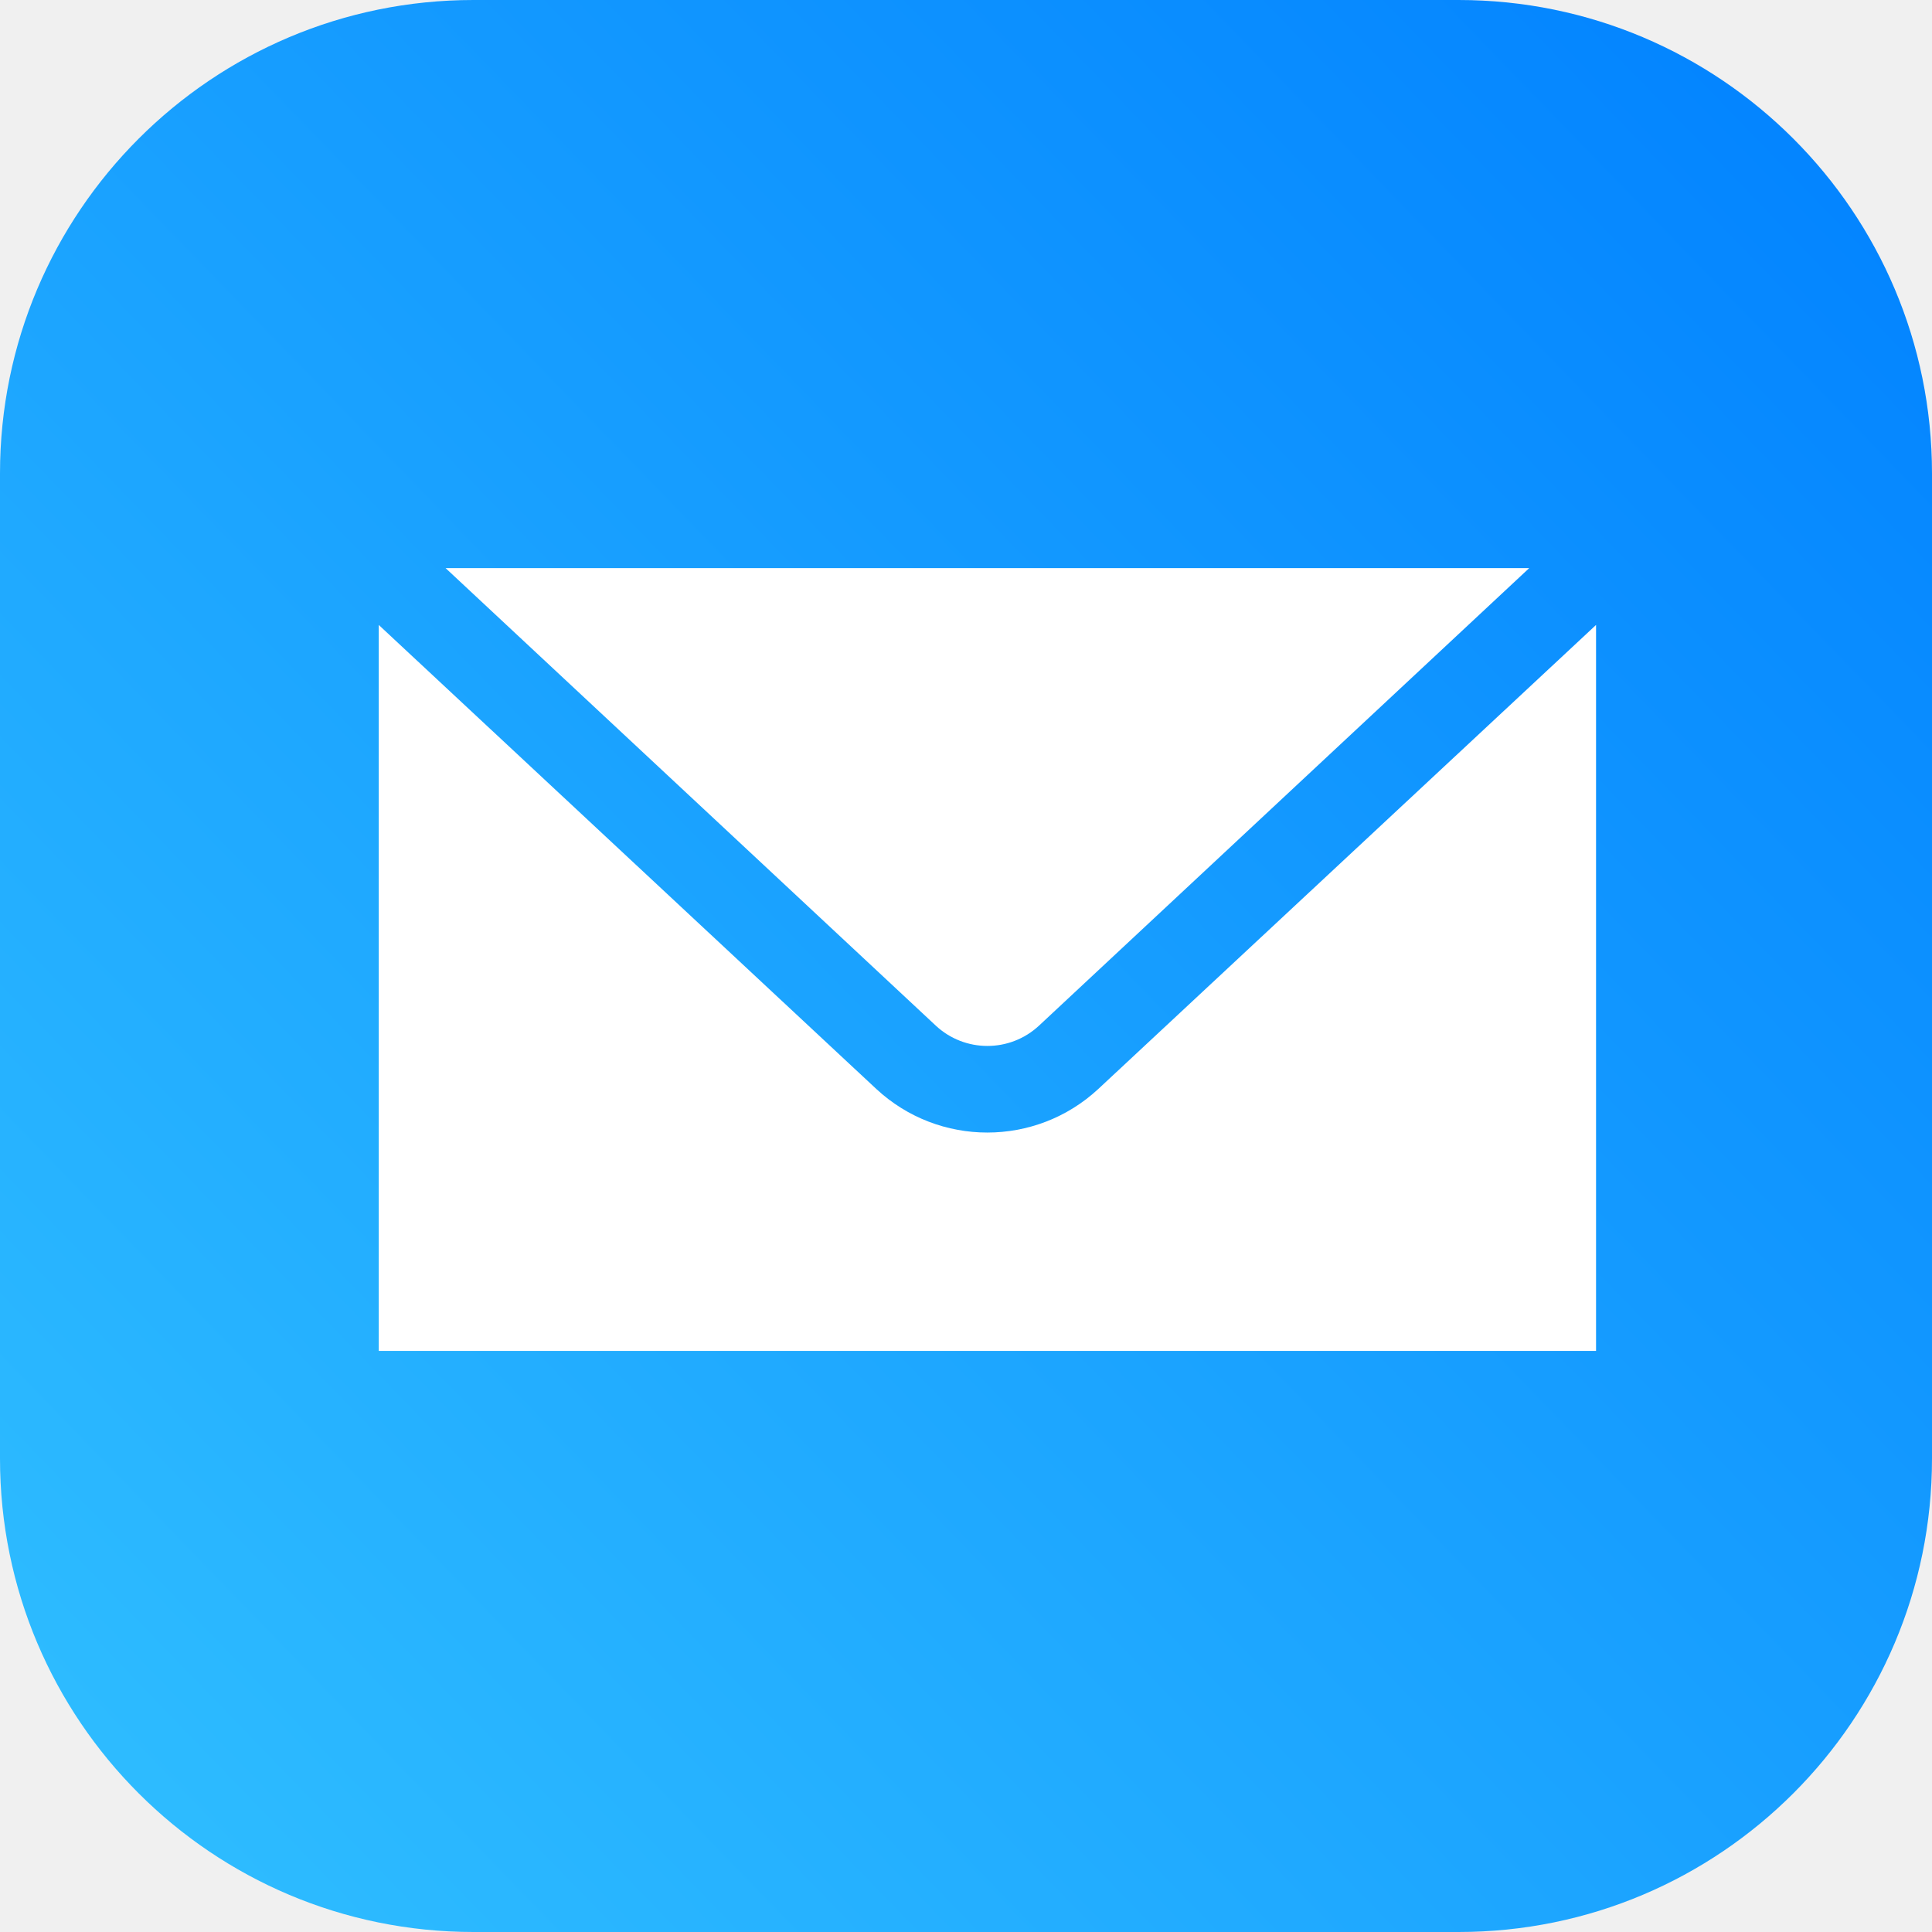
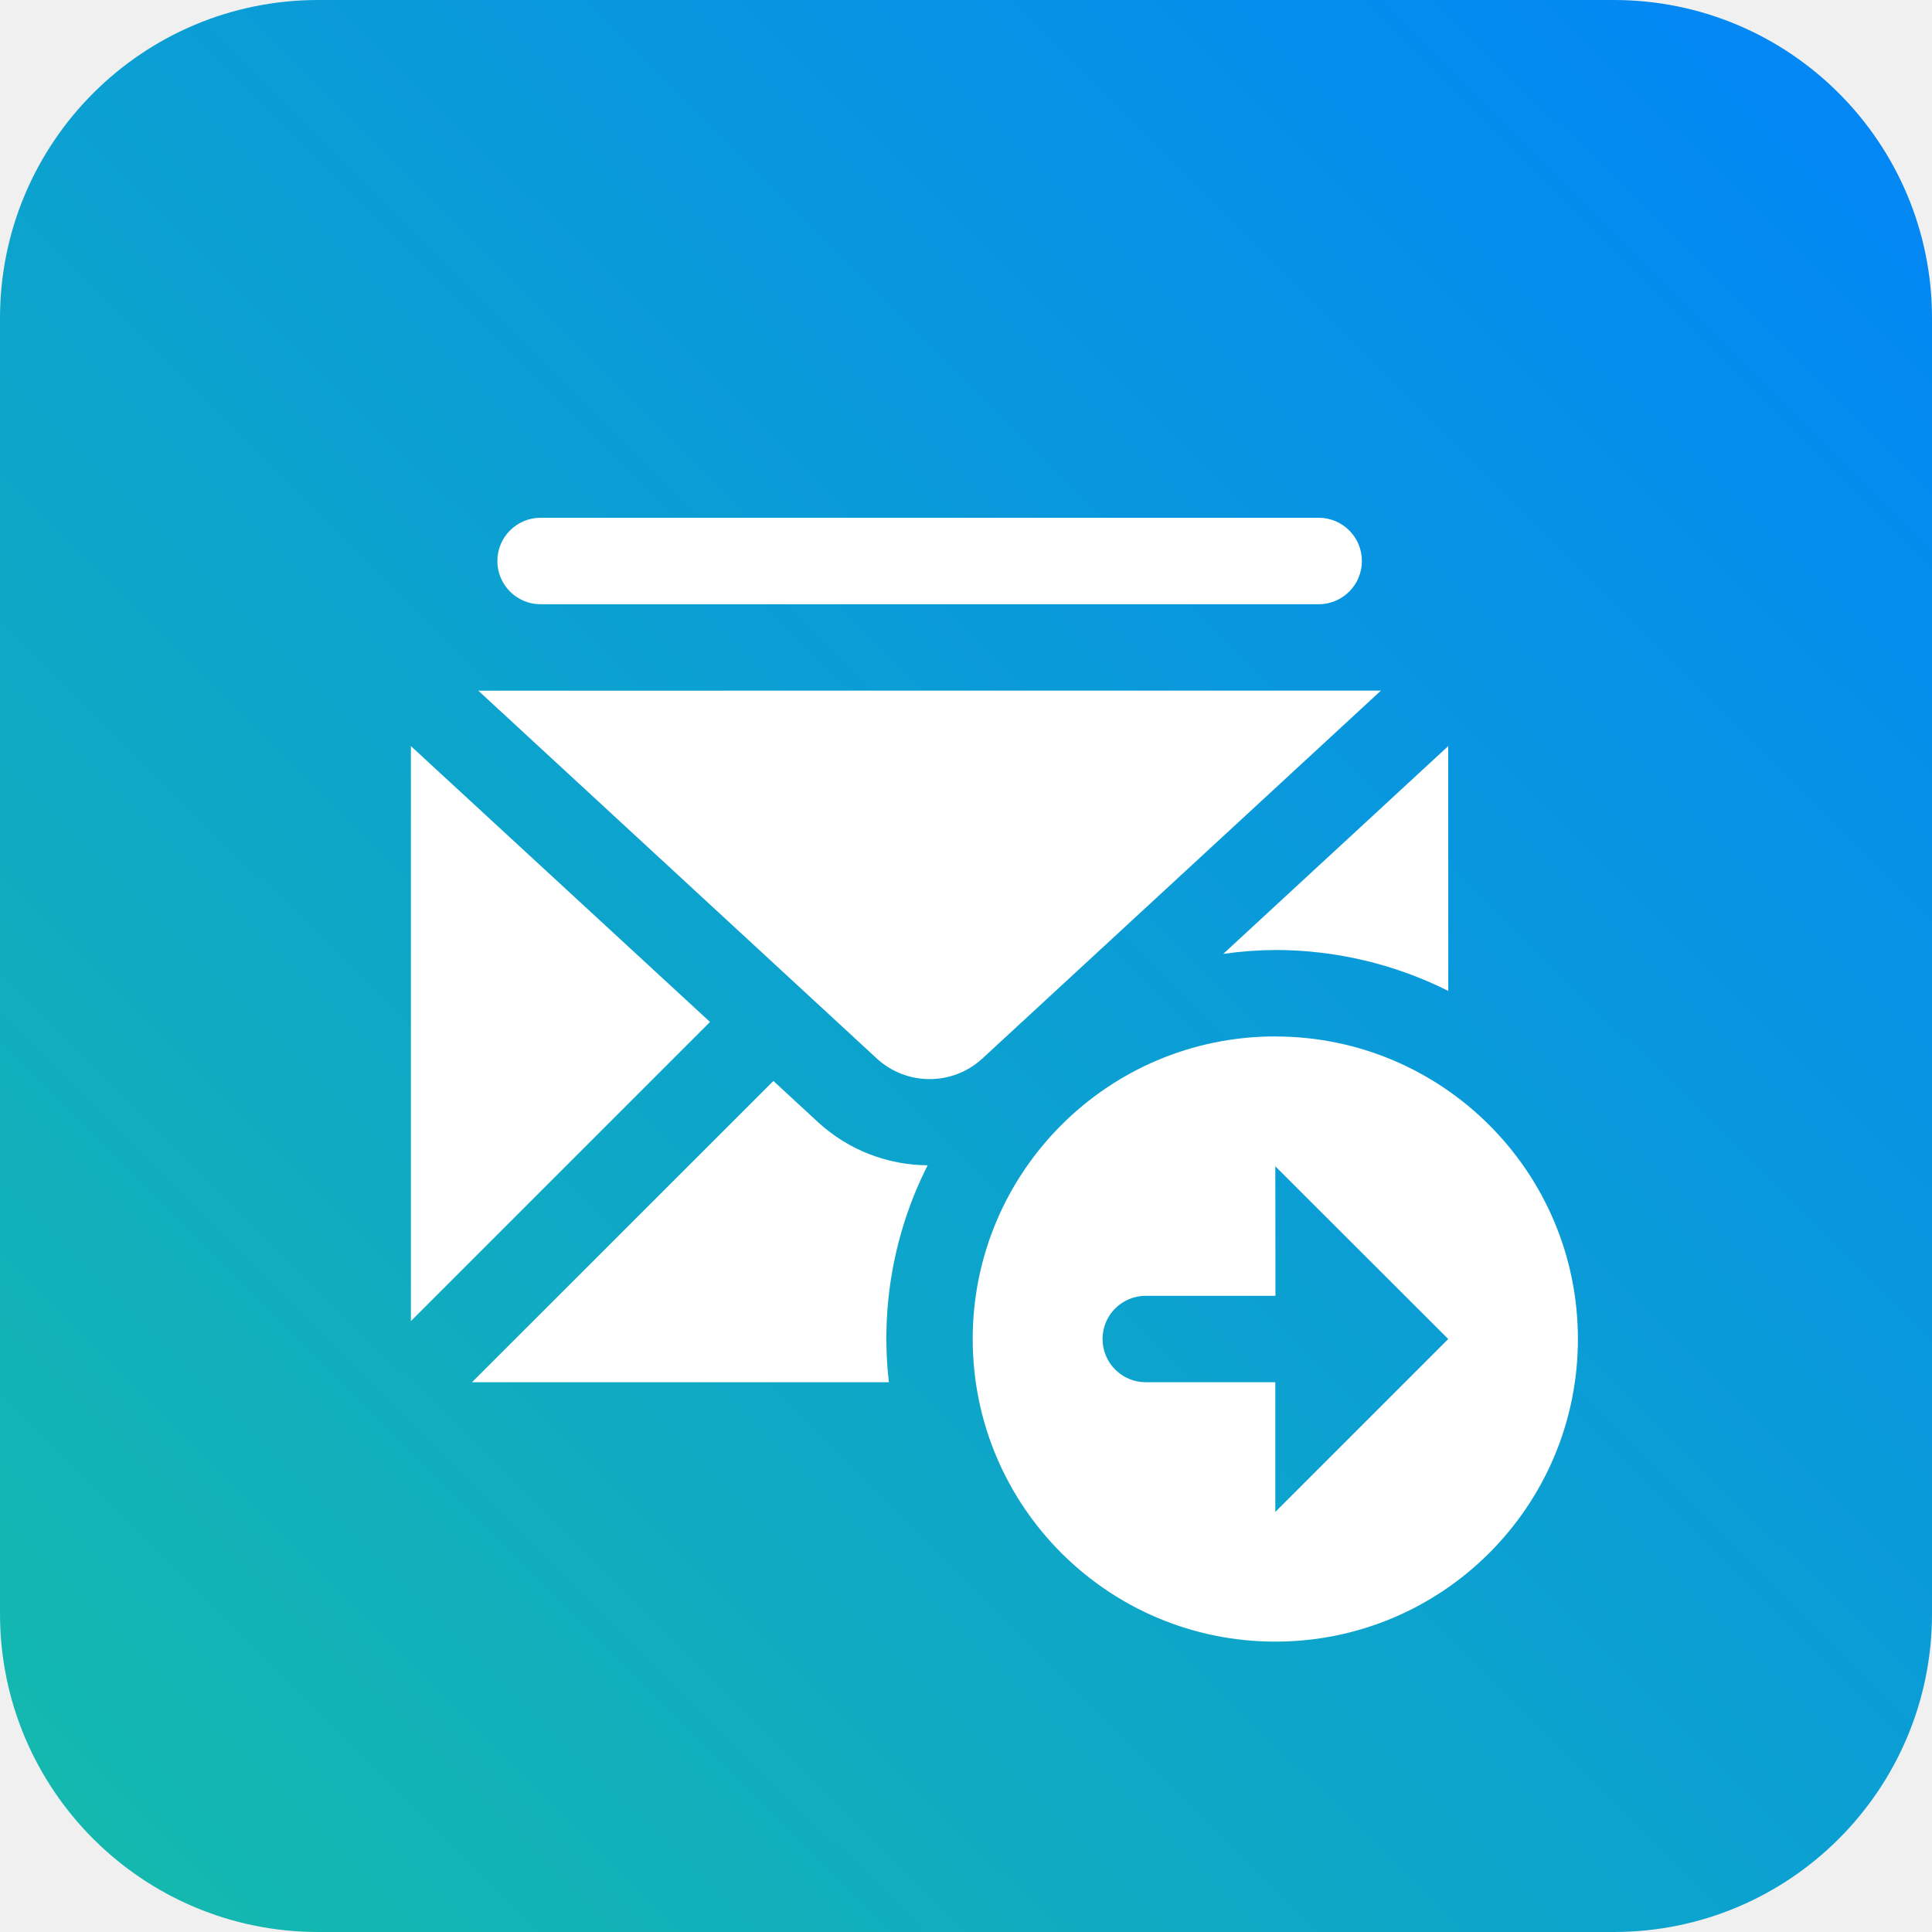
- <svg xmlns="http://www.w3.org/2000/svg" width="20.404" height="20.404" viewBox="0 0 20.404 20.404">
+ <svg xmlns="http://www.w3.org/2000/svg" width="30.359" height="30.359" viewBox="0 0 30.359 30.359">
  <defs>
    <style>.a{fill:url(#a);}.b{fill:#fff;}</style>
-     <linearGradient id="a" x1="1.033" y1="0.032" x2="0.034" y2="1" gradientUnits="objectBoundingBox">
+     <linearGradient id="a" x1="1.072" y1="-0.083" x2="0.039" y2="0.954" gradientUnits="objectBoundingBox">
      <stop offset="0" stop-color="#0080ff" />
-       <stop offset="1" stop-color="#30bfff" />
+       <stop offset="1" stop-color="#14b9ae" />
    </linearGradient>
  </defs>
-   <g transform="translate(-32 -622)">
-     <rect class="a" width="20.404" height="20.404" rx="5" transform="translate(32 622)" />
-     <path class="b" d="M1.706,6l5.176,4.831a.8.8,0,0,0,1.092,0L13.15,6ZM1,6.6v7.667H13.856V6.6L8.6,11.5a1.723,1.723,0,0,1-2.346,0Z" transform="translate(35 622)" />
+   <g transform="translate(0)">
+     <rect class="a" width="30.359" height="30.359" rx="5" />
+     <path class="b" d="M5.038,4a.679.679,0,1,0,0,1.359H17.264a.679.679,0,1,0,0-1.359ZM4.059,6.717,10.324,12.5a1.225,1.225,0,0,0,1.653,0l6.266-5.784ZM3,7.588v9.035l4.7-4.7Zm16.3,0-3.535,3.265a6.142,6.142,0,0,1,.819-.061,6.071,6.071,0,0,1,2.717.643Zm-2.717,4.562a4.755,4.755,0,1,0,4.755,4.755A4.755,4.755,0,0,0,16.584,12.151Zm-7.887.7L3.96,17.584h6.551a6.019,6.019,0,0,1,.609-3.409A2.565,2.565,0,0,1,9.4,13.5Zm7.887,1.341L19.3,16.905l-2.717,2.717V17.584H14.547a.679.679,0,0,1,0-1.358h2.038Z" transform="translate(3.457 4.136)" />
  </g>
</svg>
